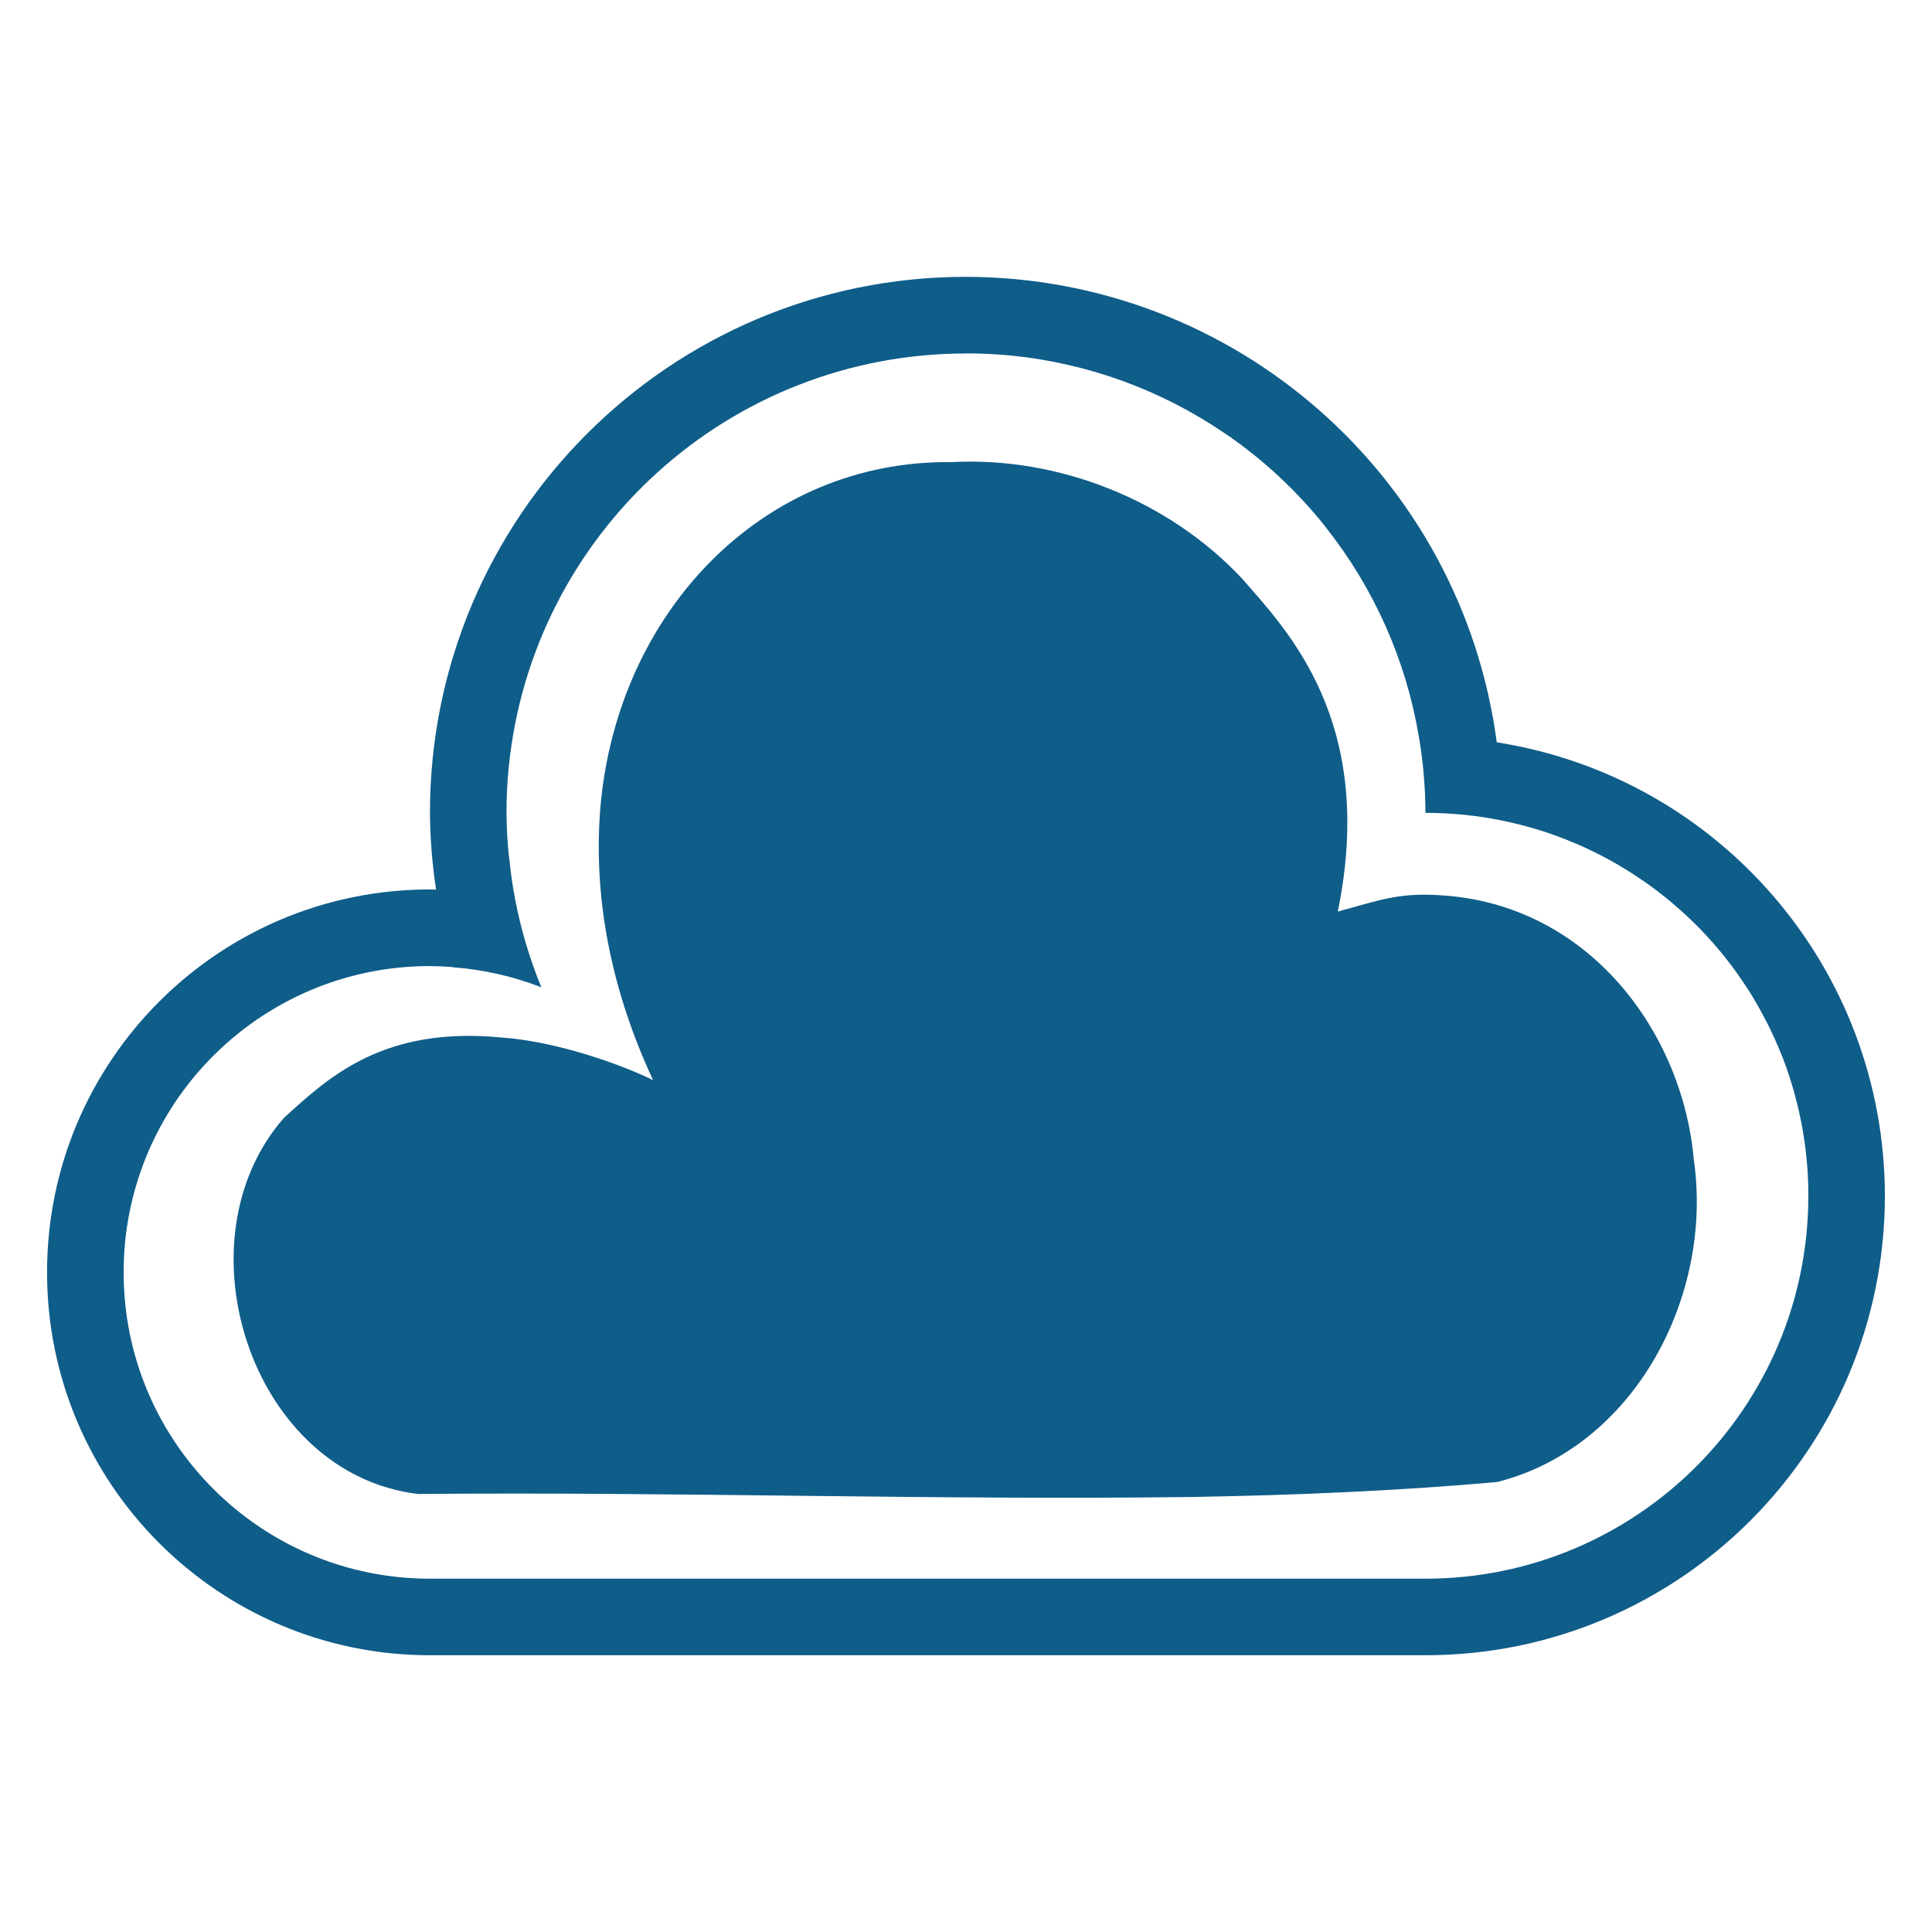
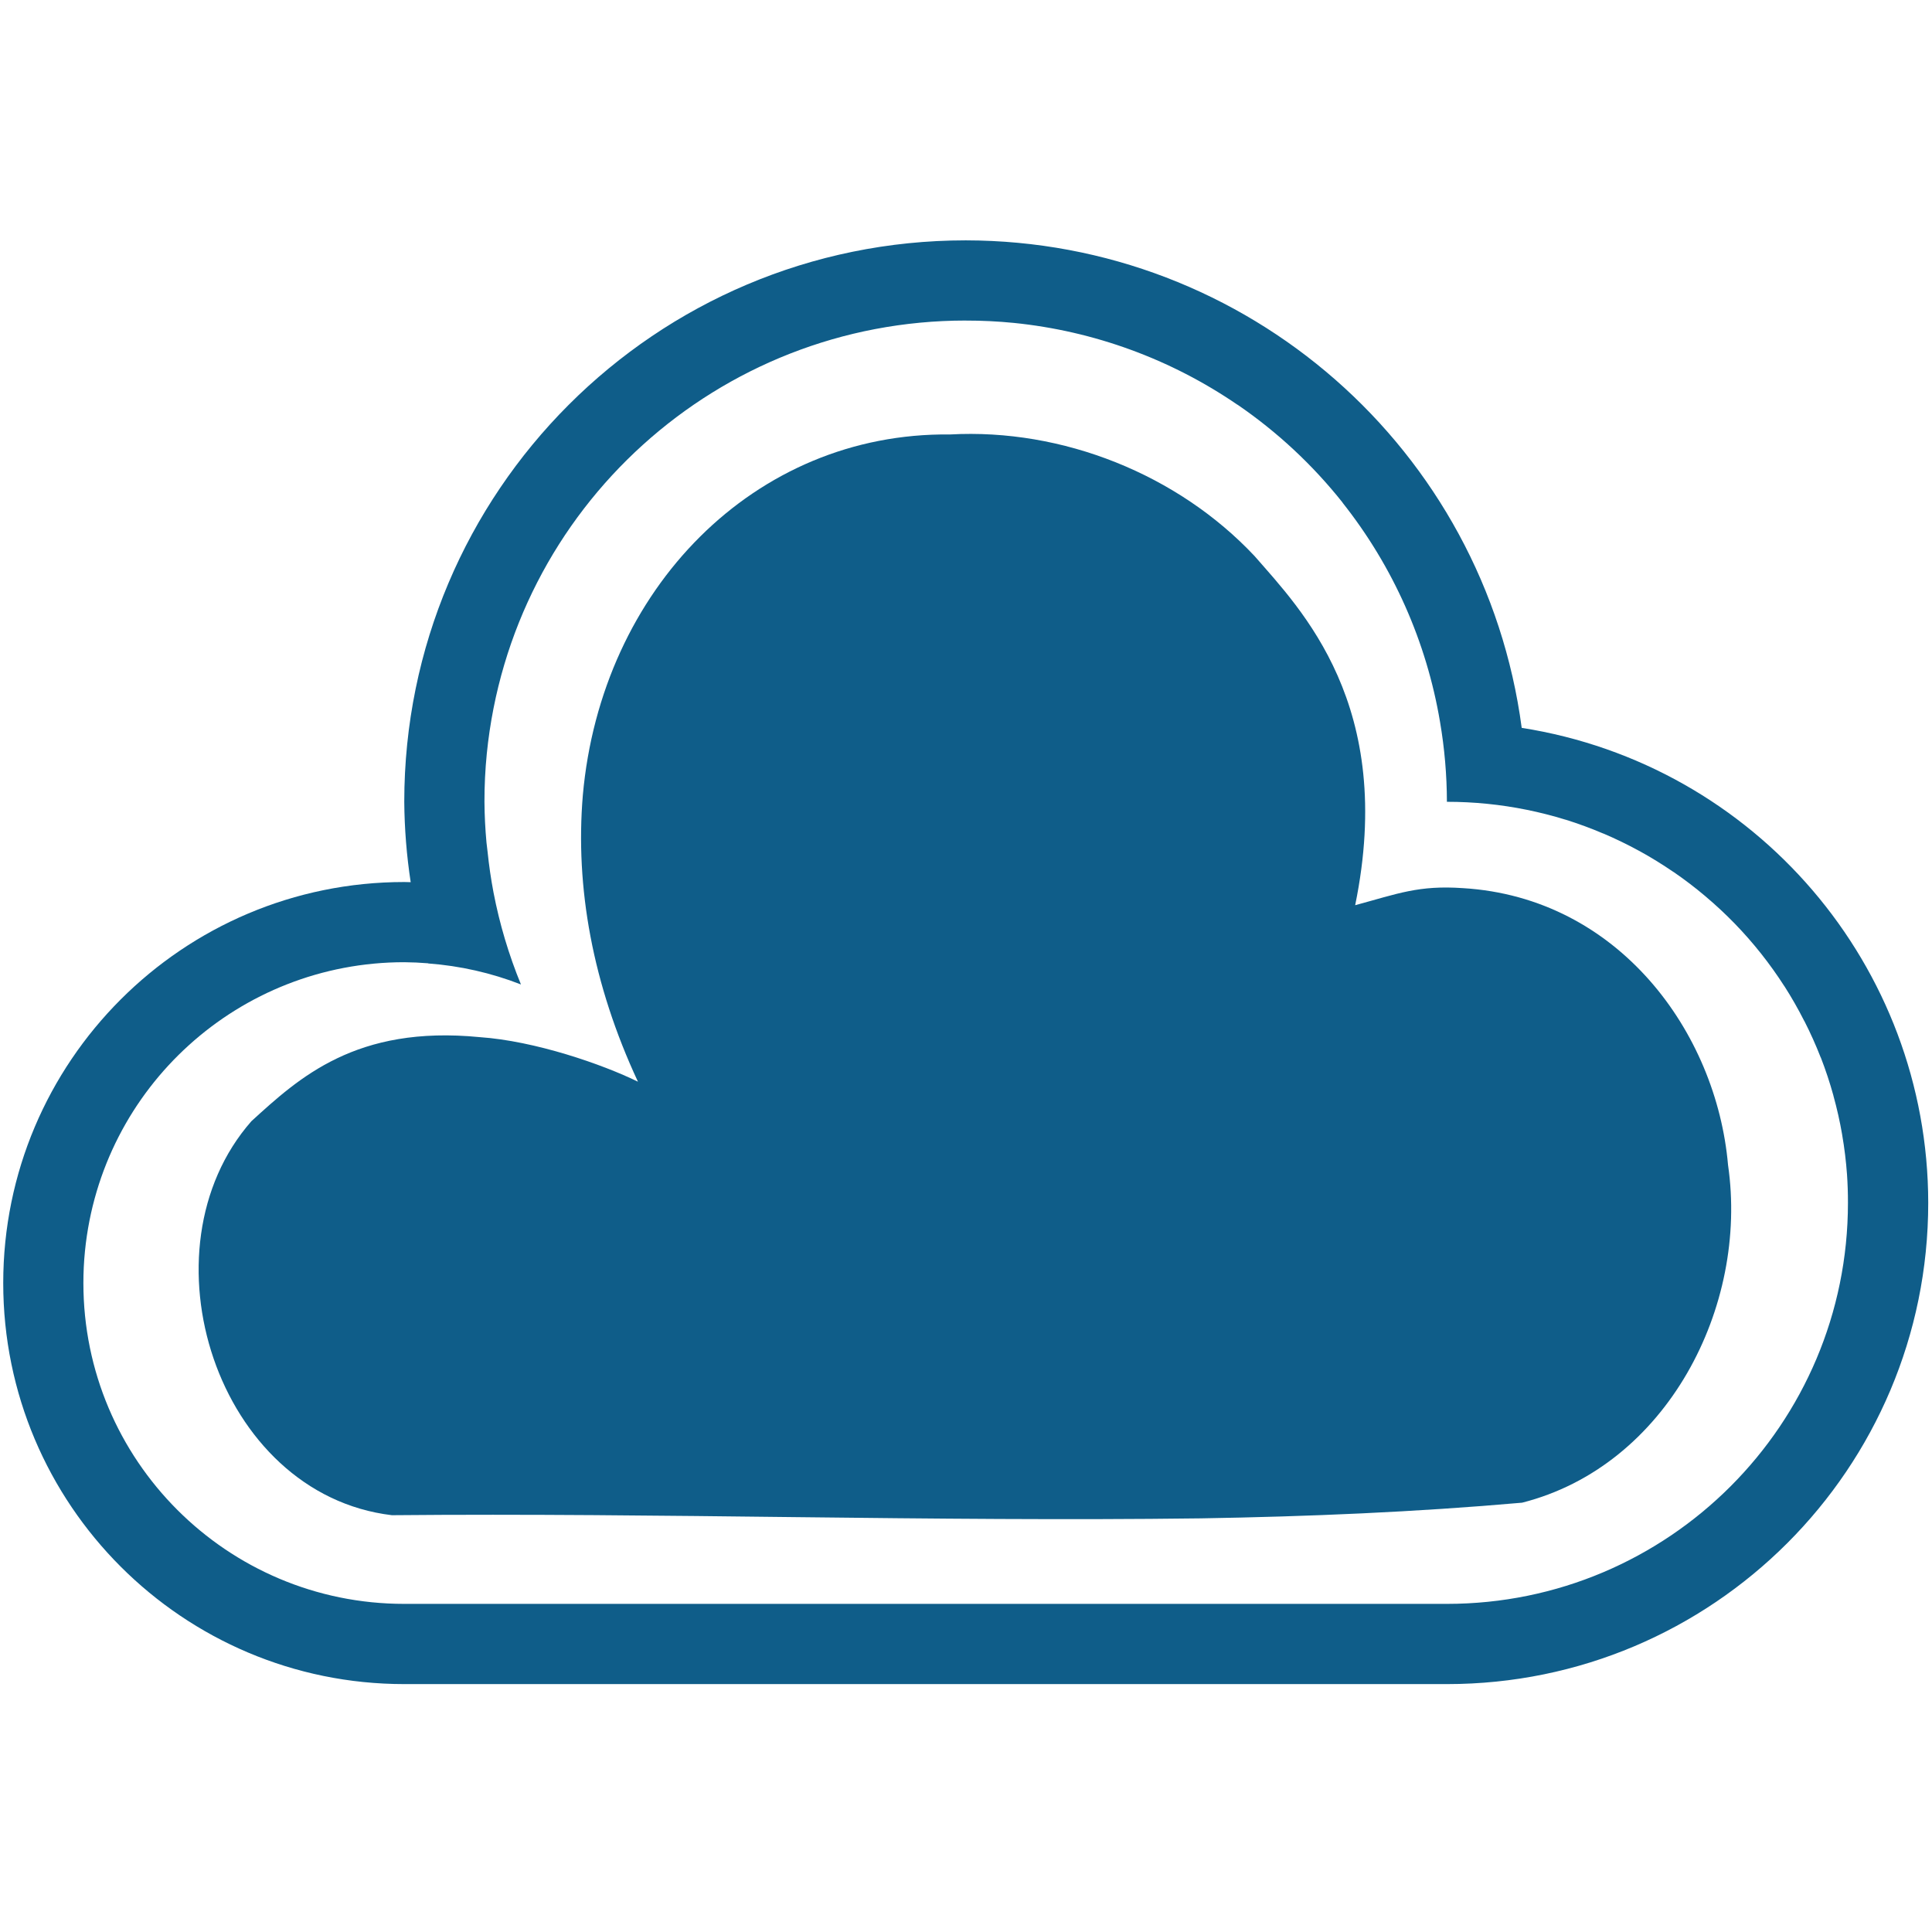
- <svg xmlns="http://www.w3.org/2000/svg" width="68.267" version="1.1" height="68.267" id="svg2" viewBox="0 0 64 64">
+ <svg xmlns="http://www.w3.org/2000/svg" width="68" version="1.1" height="68" id="svg2" viewBox="0 0 63.75 63.75">
  <defs id="defs5455" />
-   <g id="layer1" transform="translate(-384.5714,-483.798)">
+   <g id="layer1" transform="translate(-384.5714,-484.048)">
    <rect width="0" x="352.953" y="492.915" height="14.668" style="fill:#4d4d4d" id="rect4035" />
    <rect width="0" x="359.914" y="515.485" height="14.668" style="fill:#4d4d4d" id="rect4035-8" />
    <rect width="0" x="361.727" y="514.424" height="14.668" style="fill:#4d4d4d" id="rect4035-0" />
    <rect width="0" x="335.797" y="489.133" height="14.668" style="fill:#4d4d4d" id="rect4035-06" />
    <rect width="0" x="342.757" y="511.704" height="14.668" style="fill:#4d4d4d" id="rect4035-8-7" />
    <rect width="0" x="344.571" y="510.643" height="14.668" style="fill:#4d4d4d" id="rect4035-0-42" />
    <rect width="0" x="335.797" y="489.133" height="14.668" style="fill:#4d4d4d" id="rect4035-3" />
    <rect width="0" x="342.757" y="511.704" height="14.668" style="fill:#4d4d4d" id="rect4035-8-9" />
    <rect width="0" x="344.571" y="510.643" height="14.668" style="fill:#4d4d4d" id="rect4035-0-4" />
    <rect width="0" x="335.797" y="489.133" height="14.668" style="fill:#4d4d4d" id="rect4035-2" />
    <rect width="0" x="342.757" y="511.704" height="14.668" style="fill:#4d4d4d" id="rect4035-8-99" />
    <rect width="0" x="344.571" y="510.643" height="14.668" style="fill:#4d4d4d" id="rect4035-0-43" />
    <rect width="0" x="335.797" y="489.133" height="14.668" style="fill:#4d4d4d" id="rect4035-3-9" />
    <rect width="0" x="342.757" y="511.704" height="14.668" style="fill:#4d4d4d" id="rect4035-8-9-9" />
    <rect width="0" x="344.571" y="510.643" height="14.668" style="fill:#4d4d4d" id="rect4035-0-4-4" />
    <rect width="0" x="406.067" y="510.423" height="11" style="fill:#4d4d4d" id="rect4035-5" />
    <rect width="0" x="401.515" y="512.942" height="11" style="fill:#4d4d4d" id="rect4035-7" />
    <rect width="0" x="397.007" y="500.523" height="11" style="fill:#4d4d4d" id="rect4035-9" />
    <rect width="0" x="397.851" y="512.761" height="11" style="fill:#4d4d4d" id="rect4035-96" />
    <rect width="0" x="393.299" y="515.28" height="11" style="fill:#4d4d4d" id="rect4035-7-0" />
    <rect width="0" x="388.791" y="502.861" height="11" style="fill:#4d4d4d" id="rect4035-9-6" />
    <rect width="0" x="406.067" y="510.423" height="11" style="fill:#4d4d4d" id="rect4035-1" />
    <rect width="0" x="401.515" y="512.942" height="11" style="fill:#4d4d4d" id="rect4035-7-2" />
    <rect width="0" x="397.007" y="500.523" height="11" style="fill:#4d4d4d" id="rect4035-9-0" />
    <rect width="0" x="397.851" y="512.761" height="11" style="fill:#4d4d4d" id="rect4035-96-9" />
    <rect width="0" x="393.299" y="515.28" height="11" style="fill:#4d4d4d" id="rect4035-7-0-9" />
    <rect width="0" x="388.791" y="502.861" height="11" style="fill:#4d4d4d" id="rect4035-9-6-9" />
-     <path style="fill:#0f5d89;fill-opacity:1;stroke-linejoin:round" id="path4225" d="m 416.571,492.968 a 17.757,17.757 0 0 0 -17.757,17.757 17.757,17.757 0 0 0 0.203,2.542 12.684,12.684 0 0 0 -0.203,-0.005 12.684,12.684 0 0 0 -12.684,12.684 12.684,12.684 0 0 0 12.684,12.684 h 32.977 a 15.22,15.22 0 0 0 15.22,-15.22 15.22,15.22 0 0 0 -12.857,-15.022 17.757,17.757 0 0 0 -17.584,-15.419 z m 0,2.537 a 15.22,15.22 0 0 1 1.521,0.074 15.22,15.22 0 0 1 7.07,2.586 15.22,15.22 0 0 1 0.005,0 15.22,15.22 0 0 1 3.324,3.097 15.22,15.22 0 0 1 0,0.005 15.22,15.22 0 0 1 3.082,6.931 15.22,15.22 0 0 1 0.218,2.527 12.684,12.684 0 0 1 2.527,0.253 12.684,12.684 0 0 1 1.224,0.312 12.684,12.684 0 0 1 0.005,0 12.684,12.684 0 0 1 1.184,0.436 12.684,12.684 0 0 1 0.005,0 12.684,12.684 0 0 1 1.135,0.55 12.684,12.684 0 0 1 0.01,0.005 12.684,12.684 0 0 1 1.07,0.659 12.684,12.684 0 0 1 0.01,0.005 12.684,12.684 0 0 1 1.001,0.763 12.684,12.684 0 0 1 0.005,0.005 12.684,12.684 0 0 1 0.922,0.857 12.684,12.684 0 0 1 0.005,0.005 12.684,12.684 0 0 1 1.571,1.982 12.684,12.684 0 0 1 0.005,0.005 12.684,12.684 0 0 1 0.624,1.095 12.684,12.684 0 0 1 0.005,0.005 12.684,12.684 0 0 1 0.515,1.149 12.684,12.684 0 0 1 0.005,0.005 12.684,12.684 0 0 1 0.396,1.199 12.684,12.684 0 0 1 0,0.005 12.684,12.684 0 0 1 0.277,1.234 12.684,12.684 0 0 1 0,0.005 12.684,12.684 0 0 1 0.153,1.254 12.684,12.684 0 0 1 0.03,0.897 12.684,12.684 0 0 1 -12.684,12.684 h -32.977 a 10.147,10.147 0 0 1 -10.147,-10.147 10.147,10.147 0 0 1 0.049,-1.011 10.147,10.147 0 0 1 10.097,-9.136 10.147,10.147 0 0 1 0.758,0.035 10.147,10.147 0 0 1 0,0.005 10.147,10.147 0 0 1 2.933,0.664 15.22,15.22 0 0 1 -0.867,-2.908 15.22,15.22 0 0 1 -0.188,-1.288 15.22,15.22 0 0 1 -0.035,-0.292 15.22,15.22 0 0 1 -0.064,-1.288 15.22,15.22 0 0 1 0.074,-1.521 15.22,15.22 0 0 1 15.146,-13.699 z" />
-     <path style="opacity:1;fill:#0f5d89;fill-opacity:1;stroke:none;stroke-width:0.046;stroke-miterlimit:4;stroke-dasharray:none;stroke-opacity:1" d="m 338.866,538.106 c -4.66,-0.625 -8.394,-3.812 -9.441,-8.058 -0.263,-1.066 -0.259,-3.278 0.007,-4.335 0.815,-3.229 2.185,-6.25 5.434,-7.65 1.407,-0.606 2.248,-1.401 3.963,-1.459 1.619,-0.055 3.051,-0.437 4.509,-0.033 1.566,0.434 0.898,1.424 0.278,-0.383 -0.521,-1.52 -0.202,-3.226 -0.342,-4.693 -0.325,-3.408 0.763,-6.605 2.972,-9.608 4.272,-5.657 10.67,-6.743 14.283,-6.776 v 21.891 21.218 l -10.502,-0.013 c -5.776,-0.006 -10.8,-0.052 -11.164,-0.101 z" id="path4217" />
-     <path style="opacity:1;fill:#0f5d89;fill-opacity:1;stroke:none;stroke-width:0.494;stroke-miterlimit:4;stroke-dasharray:none;stroke-opacity:1" d="m 416.073,499.107 c -6.179,-0.071 -11.032,4.895 -11.611,11.411 -0.244,2.912 0.309,5.98 1.743,9.06 -1.124,-0.551 -3.254,-1.289 -5.008,-1.41 -3.91,-0.381 -5.712,1.287 -7.217,2.658 -3.571,4.063 -1.103,11.8 4.443,12.462 8.525,-0.079 17.059,0.209 25.588,0.1 3.389,-0.057 6.779,-0.197 10.156,-0.496 4.577,-1.161 7.167,-6.196 6.513,-10.683 -0.366,-4.199 -3.464,-8.455 -8.38,-8.754 -1.405,-0.097 -2.054,0.173 -3.413,0.54 1.297,-6.319 -1.714,-9.355 -3.183,-11.044 -2.426,-2.582 -6.07,-4.041 -9.632,-3.844 z" id="path4219" />
+     <path style="fill:#0f5d89;fill-opacity:1;stroke-width:1;stroke-linejoin:round" id="path4225" d="m 416.437,491.979 a 18.526,18.526 0 0 0 -18.526,18.526 18.526,18.526 0 0 0 0.212,2.652 13.233,13.233 0 0 0 -0.212,-0.005 13.233,13.233 0 0 0 -13.233,13.233 13.233,13.233 0 0 0 13.233,13.233 h 34.406 a 15.88,15.88 0 0 0 15.88,-15.88 15.88,15.88 0 0 0 -13.414,-15.673 18.526,18.526 0 0 0 -18.345,-16.086 z m 0,2.647 a 15.88,15.88 0 0 1 1.587,0.077 15.88,15.88 0 0 1 7.376,2.698 15.88,15.88 0 0 1 0.005,0 15.88,15.88 0 0 1 3.468,3.231 15.88,15.88 0 0 1 0,0.005 15.88,15.88 0 0 1 3.215,7.232 15.88,15.88 0 0 1 0.227,2.636 13.233,13.233 0 0 1 2.636,0.264 13.233,13.233 0 0 1 1.277,0.326 13.233,13.233 0 0 1 0.005,0 13.233,13.233 0 0 1 1.235,0.455 13.233,13.233 0 0 1 0.005,0 13.233,13.233 0 0 1 1.184,0.574 13.233,13.233 0 0 1 0.011,0.005 13.233,13.233 0 0 1 1.117,0.688 13.233,13.233 0 0 1 0.011,0.005 13.233,13.233 0 0 1 1.044,0.796 13.233,13.233 0 0 1 0.005,0.005 13.233,13.233 0 0 1 0.961,0.894 13.233,13.233 0 0 1 0.005,0.005 13.233,13.233 0 0 1 1.639,2.068 13.233,13.233 0 0 1 0.005,0.005 13.233,13.233 0 0 1 0.651,1.142 13.233,13.233 0 0 1 0.005,0.005 13.233,13.233 0 0 1 0.538,1.199 13.233,13.233 0 0 1 0.005,0.005 13.233,13.233 0 0 1 0.414,1.251 13.233,13.233 0 0 1 0,0.005 13.233,13.233 0 0 1 0.289,1.287 13.233,13.233 0 0 1 0,0.005 13.233,13.233 0 0 1 0.16,1.308 13.233,13.233 0 0 1 0.031,0.936 13.233,13.233 0 0 1 -13.233,13.233 h -34.406 a 10.586,10.586 0 0 1 -10.586,-10.586 10.586,10.586 0 0 1 0.052,-1.055 10.586,10.586 0 0 1 10.535,-9.532 10.586,10.586 0 0 1 0.791,0.036 10.586,10.586 0 0 1 0,0.005 10.586,10.586 0 0 1 3.06,0.693 15.88,15.88 0 0 1 -0.905,-3.034 15.88,15.88 0 0 1 -0.196,-1.344 15.88,15.88 0 0 1 -0.036,-0.305 15.88,15.88 0 0 1 -0.067,-1.344 15.88,15.88 0 0 1 0.077,-1.587 15.88,15.88 0 0 1 15.802,-14.293 z" />
+     <path style="opacity:1;fill:#0f5d89;fill-opacity:1;stroke:none;stroke-width:0.494;stroke-miterlimit:4;stroke-dasharray:none;stroke-opacity:1" d="m 415.917,498.384 c -6.447,-0.074 -11.51,5.107 -12.114,11.905 -0.255,3.038 0.322,6.239 1.819,9.452 -1.173,-0.575 -3.395,-1.345 -5.225,-1.471 -4.079,-0.398 -5.959,1.343 -7.529,2.773 -3.725,4.239 -1.151,12.311 4.635,13.002 8.894,-0.082 17.798,0.218 26.697,0.104 3.536,-0.059 7.072,-0.206 10.596,-0.517 4.775,-1.212 7.477,-6.465 6.795,-11.145 -0.382,-4.381 -3.614,-8.821 -8.743,-9.133 -1.466,-0.101 -2.143,0.18 -3.56,0.563 1.353,-6.593 -1.788,-9.76 -3.321,-11.522 -2.531,-2.694 -6.333,-4.216 -10.049,-4.011 z" id="path4219" />
  </g>
</svg>
